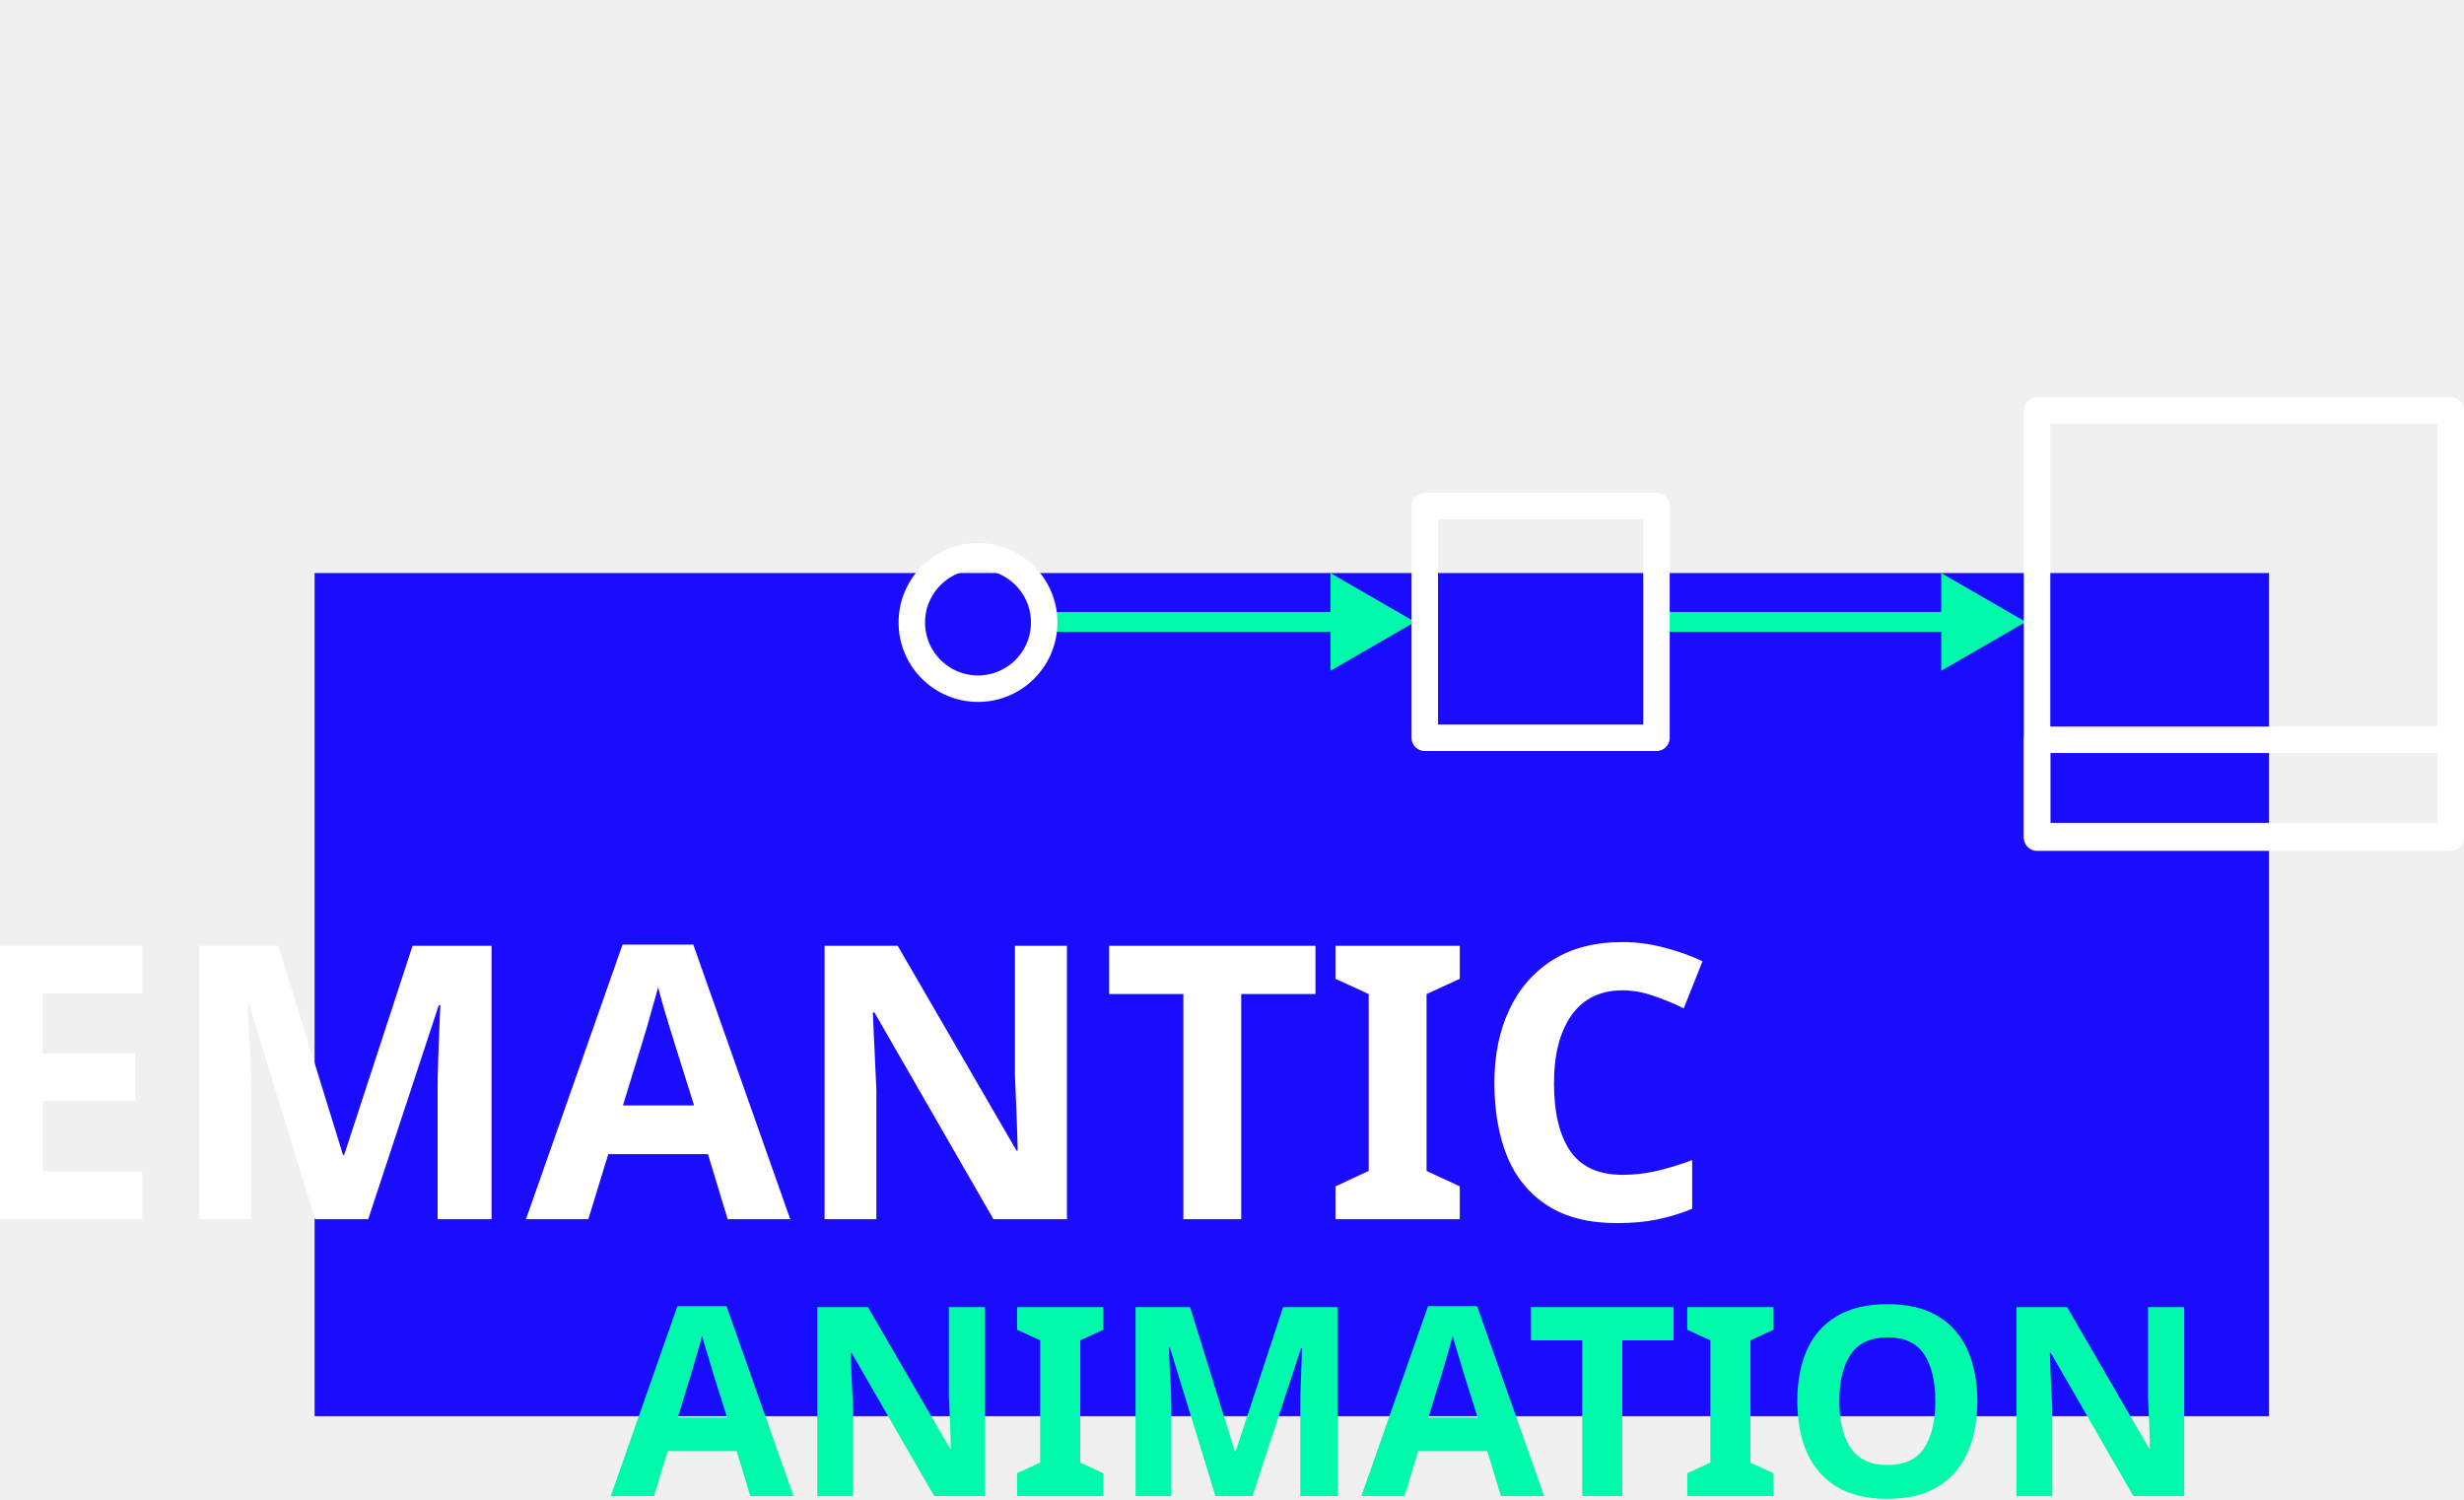
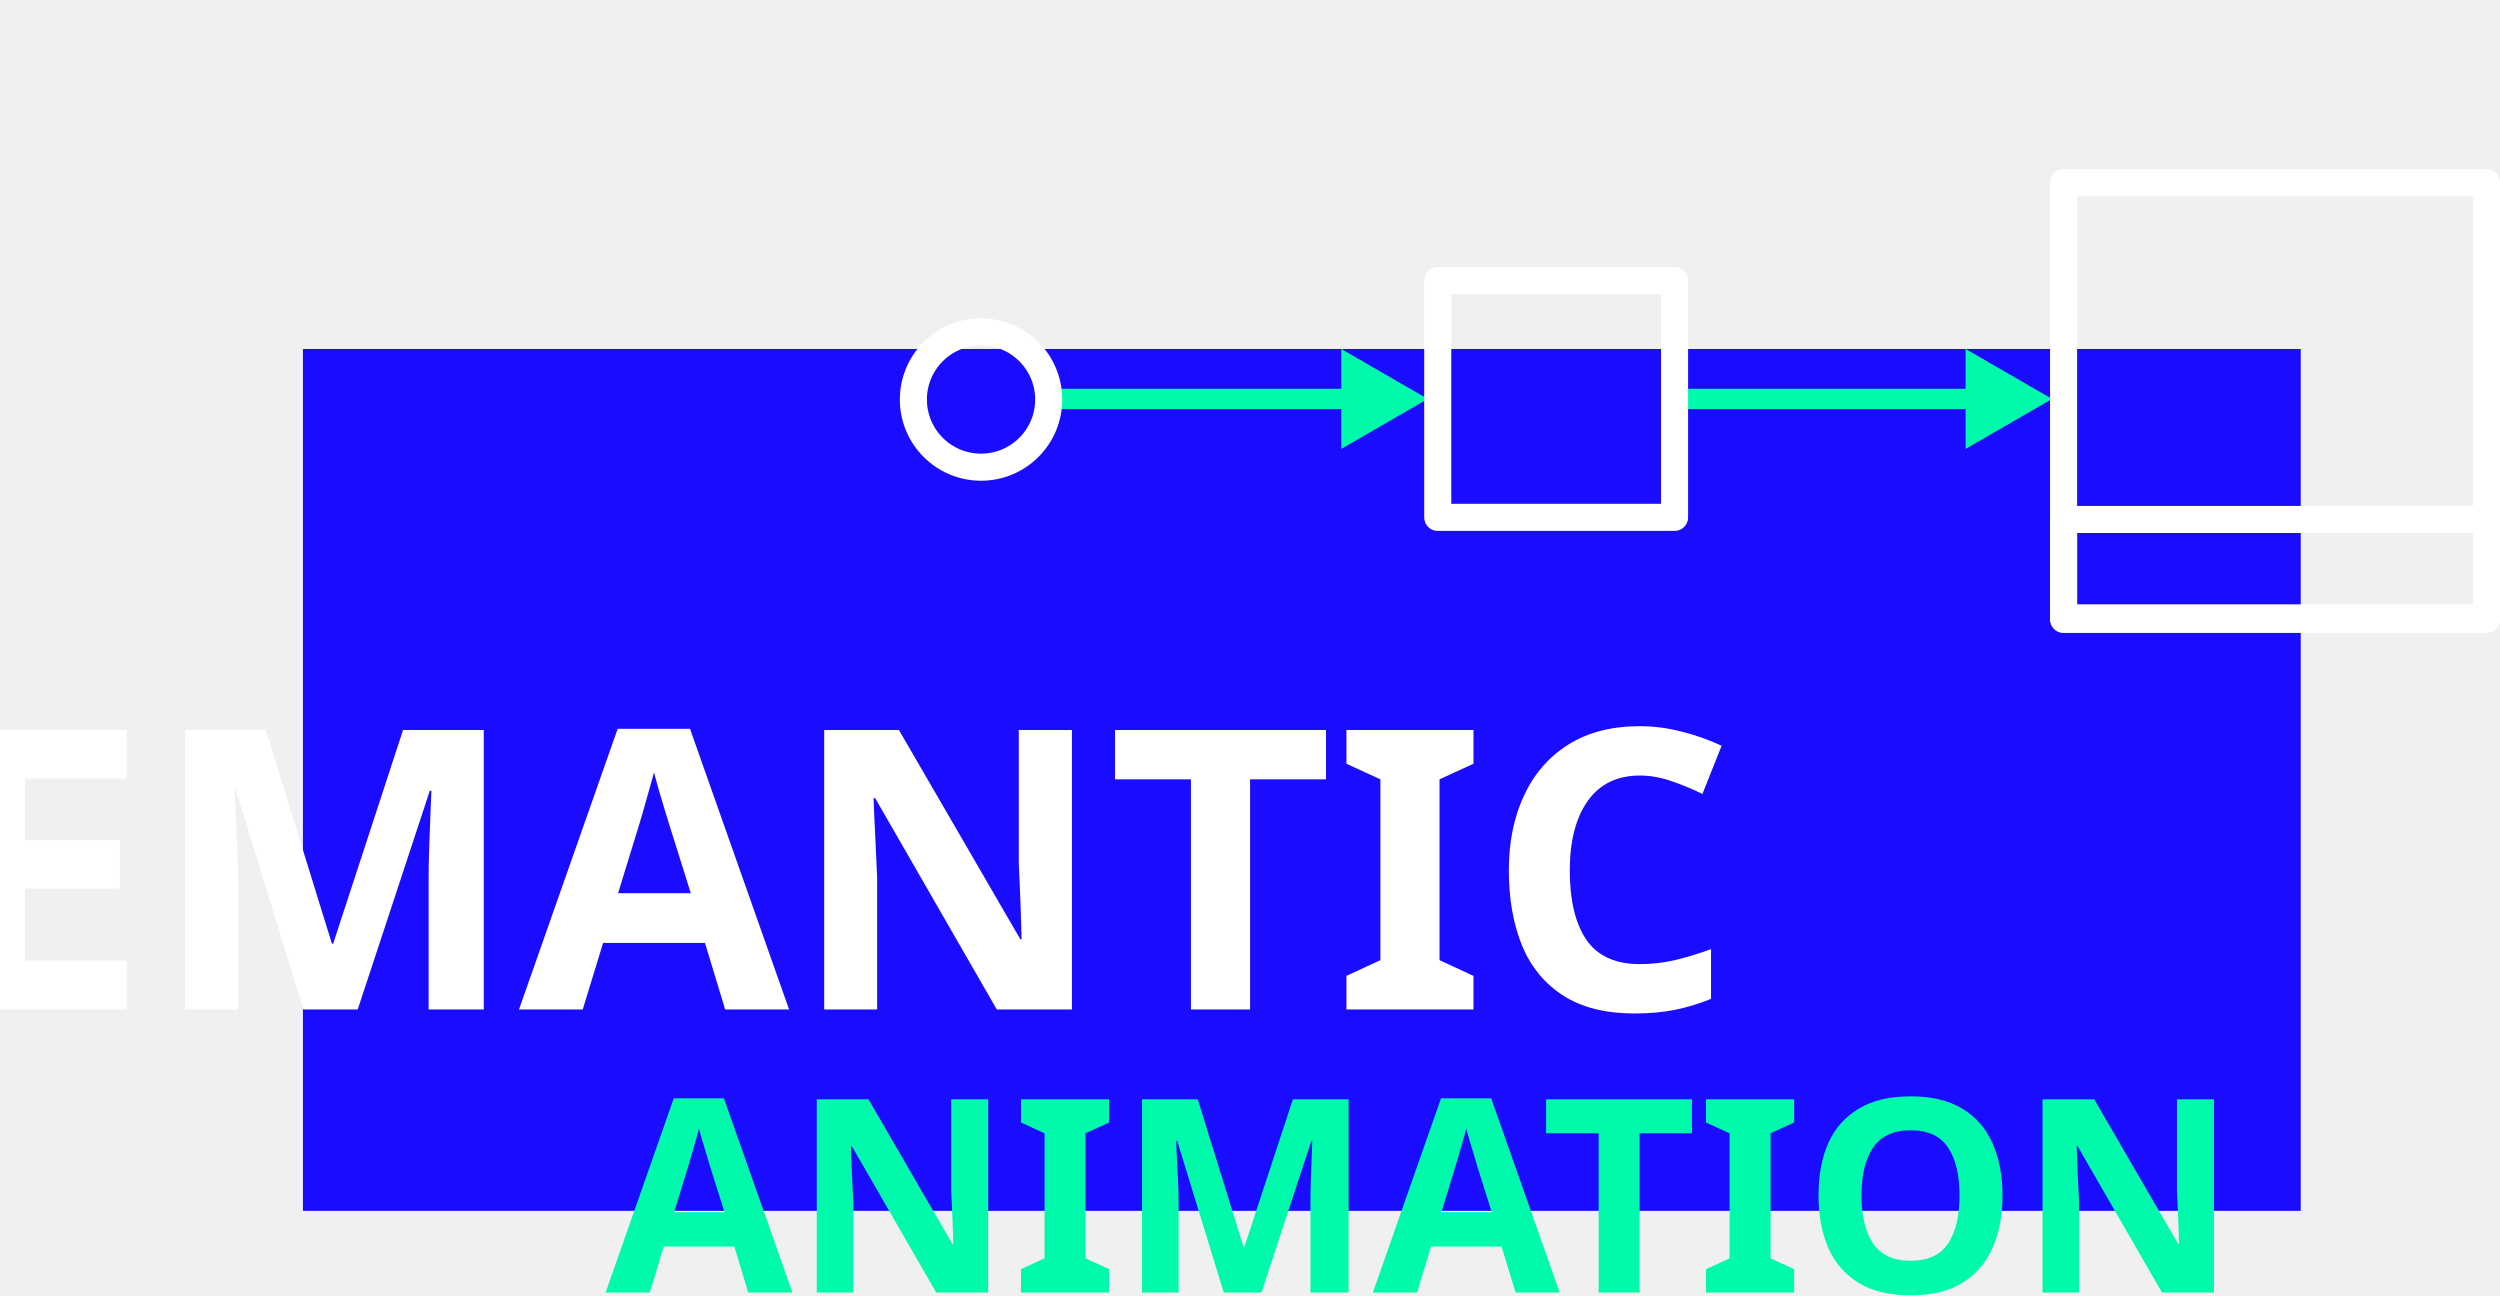
- <svg xmlns="http://www.w3.org/2000/svg" width="744.512" height="453.046" viewBox="0 0 196.986 119.868" version="1.1" id="svg8">
+ <svg xmlns="http://www.w3.org/2000/svg" width="738.995" height="383.029" viewBox="0 0 195.526 101.343" version="1.1" id="svg8">
  <defs id="defs2">
    <marker orient="auto" refY="0" refX="0" id="marker19260-2" style="overflow:visible">
      <path id="path19258-8" d="M 5.77,0 -2.88,5 V -5 Z" style="fill:#00faab;fill-opacity:1;fill-rule:evenodd;stroke:#00faab;stroke-width:1pt;stroke-opacity:1" transform="scale(-0.4)" />
    </marker>
    <marker style="overflow:visible" id="marker11151-2-9" refX="0" refY="0" orient="auto">
      <path transform="scale(0.4)" style="fill:#00faab;fill-opacity:1;fill-rule:evenodd;stroke:#00faab;stroke-width:1pt;stroke-opacity:1" d="M 5.77,0 -2.88,5 V -5 Z" id="path11149-9-7" />
    </marker>
+     <marker style="overflow:visible" id="marker17198-9" refX="0" refY="0" orient="auto">
+       <path transform="scale(0.4)" style="fill:#00faab;fill-opacity:1;fill-rule:evenodd;stroke:#00faab;stroke-width:1pt;stroke-opacity:1" d="M 5.77,0 -2.88,5 V -5 Z" id="path17196-2" />
+     </marker>
    <marker orient="auto" refY="0" refX="0" id="marker16242-7" style="overflow:visible">
      <path id="path16240-5" d="M 5.77,0 -2.88,5 V -5 Z" style="fill:#00faab;fill-opacity:1;fill-rule:evenodd;stroke:#00faab;stroke-width:1pt;stroke-opacity:1" transform="scale(0.4)" />
    </marker>
-     <marker style="overflow:visible" id="marker17198-9" refX="0" refY="0" orient="auto">
-       <path transform="scale(0.4)" style="fill:#00faab;fill-opacity:1;fill-rule:evenodd;stroke:#00faab;stroke-width:1pt;stroke-opacity:1" d="M 5.77,0 -2.88,5 V -5 Z" id="path17196-2" />
+     <marker style="overflow:visible" id="marker17198-9-3" refX="0" refY="0" orient="auto">
+       <path transform="scale(0.4)" style="fill:#00faab;fill-opacity:1;fill-rule:evenodd;stroke:#00faab;stroke-width:1pt;stroke-opacity:1" d="M 5.77,0 -2.88,5 V -5 Z" id="path17196-2-6" />
    </marker>
  </defs>
-   <g id="layer1" transform="translate(-120.5393,-224.7054)">
-     <rect y="270.52" x="145.691" height="67.408" width="156.249" id="rect20597" style="color:#000000;clip-rule:nonzero;display:inline;overflow:visible;visibility:visible;opacity:1;color-interpolation:sRGB;color-interpolation-filters:linearRGB;fill:#1a0dff;fill-opacity:1;fill-rule:nonzero;stroke:none;stroke-width:0.841;stroke-linecap:round;stroke-linejoin:round;stroke-miterlimit:4;stroke-dasharray:none;stroke-dashoffset:0;stroke-opacity:0.984;marker:none;color-rendering:auto;image-rendering:auto;shape-rendering:auto;text-rendering:auto;enable-background:accumulate" />
-     <text xml:space="preserve" style="color:#000000;font-style:normal;font-variant:normal;font-weight:bold;font-stretch:normal;font-size:30.609px;line-height:110%;font-family:Overpass;-inkscape-font-specification:'Overpass Bold';font-variant-ligatures:normal;font-variant-caps:normal;font-variant-numeric:normal;font-feature-settings:normal;text-align:center;writing-mode:lr-tb;text-anchor:middle;clip-rule:nonzero;display:inline;overflow:visible;visibility:visible;opacity:1;color-interpolation:sRGB;color-interpolation-filters:linearRGB;fill:#ffffff;fill-opacity:1;fill-rule:nonzero;stroke:none;stroke-width:0.338;stroke-linecap:round;stroke-linejoin:round;stroke-miterlimit:4;stroke-dasharray:none;stroke-dashoffset:0;stroke-opacity:1;marker:none;color-rendering:auto;image-rendering:auto;shape-rendering:auto;text-rendering:auto;enable-background:accumulate" x="198.615" y="322.178" id="text20605">
-       <tspan id="tspan20603" x="198.615" y="322.178" style="font-style:normal;font-variant:normal;font-weight:bold;font-stretch:normal;font-size:30.609px;line-height:110%;font-family:Overpass;-inkscape-font-specification:'Overpass Bold';fill:#ffffff;fill-opacity:1;stroke:none;stroke-width:0.338">SEMANTIC</tspan>
+   <g id="layer1" transform="translate(235.2736,-284.7712)">
+     <rect y="312.065" x="-211.582" height="67.408" width="156.249" id="rect6588" style="color:#000000;clip-rule:nonzero;display:inline;overflow:visible;visibility:visible;opacity:1;color-interpolation:sRGB;color-interpolation-filters:linearRGB;fill:#1a0dff;fill-opacity:1;fill-rule:nonzero;stroke:none;stroke-width:0.841;stroke-linecap:round;stroke-linejoin:round;stroke-miterlimit:4;stroke-dasharray:none;stroke-dashoffset:0;stroke-opacity:0.984;marker:none;color-rendering:auto;image-rendering:auto;shape-rendering:auto;text-rendering:auto;enable-background:accumulate" />
+     <text xml:space="preserve" style="color:#000000;font-style:normal;font-variant:normal;font-weight:900;font-stretch:normal;font-size:30.609px;line-height:5.821px;font-family:Overpass;-inkscape-font-specification:'Overpass Heavy';font-variant-ligatures:normal;font-variant-caps:normal;font-variant-numeric:normal;font-feature-settings:normal;text-align:center;writing-mode:lr-tb;text-anchor:middle;clip-rule:nonzero;display:inline;overflow:visible;visibility:visible;opacity:1;color-interpolation:sRGB;color-interpolation-filters:linearRGB;fill:#ffffff;fill-opacity:1;fill-rule:nonzero;stroke:none;stroke-width:0.338;stroke-linecap:round;stroke-linejoin:round;stroke-miterlimit:4;stroke-dasharray:none;stroke-dashoffset:0;stroke-opacity:1;marker:none;color-rendering:auto;image-rendering:auto;shape-rendering:auto;text-rendering:auto;enable-background:accumulate" x="-158.658" y="363.723" id="text6596">
+       <tspan id="tspan6594" x="-158.658" y="363.723" style="font-style:normal;font-variant:normal;font-weight:900;font-stretch:normal;font-size:30.609px;line-height:5.821px;font-family:Overpass;-inkscape-font-specification:'Overpass Heavy';fill:#ffffff;fill-opacity:1;stroke:none;stroke-width:0.338">SEMANTIC</tspan>
    </text>
-     <text id="text20617" y="344.315" x="246.966" style="color:#000000;font-style:normal;font-variant:normal;font-weight:bold;font-stretch:normal;font-size:21.167px;line-height:110%;font-family:Overpass;-inkscape-font-specification:'Overpass Bold';font-variant-ligatures:normal;font-variant-caps:normal;font-variant-numeric:normal;font-feature-settings:normal;text-align:center;writing-mode:lr-tb;text-anchor:middle;clip-rule:nonzero;display:inline;overflow:visible;visibility:visible;opacity:1;color-interpolation:sRGB;color-interpolation-filters:linearRGB;fill:#00faab;fill-opacity:1;fill-rule:nonzero;stroke:none;stroke-width:0.21;stroke-linecap:round;stroke-linejoin:round;stroke-miterlimit:4;stroke-dasharray:none;stroke-dashoffset:0;stroke-opacity:1;marker:none;color-rendering:auto;image-rendering:auto;shape-rendering:auto;text-rendering:auto;enable-background:accumulate" xml:space="preserve">
-       <tspan style="font-style:normal;font-variant:normal;font-weight:bold;font-stretch:normal;font-size:21.167px;line-height:110%;font-family:Overpass;-inkscape-font-specification:'Overpass Bold';fill:#00faab;fill-opacity:1;stroke:none;stroke-width:0.21" y="344.315" x="246.966" id="tspan20615">ANIMATION</tspan>
+     <text id="text6608" y="385.86" x="-110.307" style="color:#000000;font-style:normal;font-variant:normal;font-weight:900;font-stretch:normal;font-size:21.167px;line-height:5.821px;font-family:Overpass;-inkscape-font-specification:'Overpass Heavy';font-variant-ligatures:normal;font-variant-caps:normal;font-variant-numeric:normal;font-feature-settings:normal;text-align:center;writing-mode:lr-tb;text-anchor:middle;clip-rule:nonzero;display:inline;overflow:visible;visibility:visible;opacity:1;color-interpolation:sRGB;color-interpolation-filters:linearRGB;fill:#00faab;fill-opacity:1;fill-rule:nonzero;stroke:none;stroke-width:0.21;stroke-linecap:round;stroke-linejoin:round;stroke-miterlimit:4;stroke-dasharray:none;stroke-dashoffset:0;stroke-opacity:1;marker:none;color-rendering:auto;image-rendering:auto;shape-rendering:auto;text-rendering:auto;enable-background:accumulate" xml:space="preserve">
+       <tspan style="font-style:normal;font-variant:normal;font-weight:900;font-stretch:normal;font-size:21.167px;line-height:5.821px;font-family:Overpass;-inkscape-font-specification:'Overpass Heavy';fill:#00faab;fill-opacity:1;stroke:none;stroke-width:0.21" y="385.86" x="-110.307" id="tspan6606">ANIMATION</tspan>
    </text>
-     <g id="g20631" transform="translate(-962.7944,-128.3599)">
-       <path style="fill:#00faab;fill-opacity:1;fill-rule:evenodd;stroke:#00faab;stroke-width:1.587;stroke-linecap:butt;stroke-linejoin:miter;stroke-miterlimit:4;stroke-dasharray:none;stroke-opacity:1;marker-end:url(#marker16242-7)" d="m 1167.147,402.788 h 24.801" id="path20619" />
-       <circle r="5.292" cy="402.833" cx="1161.521" id="circle20621" style="color:#000000;clip-rule:nonzero;display:inline;overflow:visible;visibility:visible;opacity:1;color-interpolation:sRGB;color-interpolation-filters:linearRGB;fill:none;fill-opacity:1;fill-rule:nonzero;stroke:#ffffff;stroke-width:2.117;stroke-linecap:round;stroke-linejoin:round;stroke-miterlimit:4;stroke-dasharray:none;stroke-dashoffset:0;stroke-opacity:1;marker:none;color-rendering:auto;image-rendering:auto;shape-rendering:auto;text-rendering:auto;enable-background:accumulate" />
-       <path id="path20623" d="m 1215.976,402.788 h 24.801" style="fill:#00faab;fill-opacity:1;fill-rule:evenodd;stroke:#00faab;stroke-width:1.587;stroke-linecap:butt;stroke-linejoin:miter;stroke-miterlimit:4;stroke-dasharray:none;stroke-opacity:1;marker-end:url(#marker17198-9)" />
-       <rect y="385.874" x="1246.187" height="34.158" width="33.073" id="rect20625" style="color:#000000;clip-rule:nonzero;display:inline;overflow:visible;visibility:visible;opacity:1;color-interpolation:sRGB;color-interpolation-filters:linearRGB;fill:none;fill-opacity:1;fill-rule:nonzero;stroke:#ffffff;stroke-width:2.117;stroke-linecap:round;stroke-linejoin:round;stroke-miterlimit:4;stroke-dasharray:none;stroke-dashoffset:0;stroke-opacity:1;marker:none;color-rendering:auto;image-rendering:auto;shape-rendering:auto;text-rendering:auto;enable-background:accumulate" />
-       <rect style="color:#000000;clip-rule:nonzero;display:inline;overflow:visible;visibility:visible;opacity:1;color-interpolation:sRGB;color-interpolation-filters:linearRGB;fill:none;fill-opacity:1;fill-rule:nonzero;stroke:#ffffff;stroke-width:2.117;stroke-linecap:round;stroke-linejoin:round;stroke-miterlimit:4;stroke-dasharray:none;stroke-dashoffset:0;stroke-opacity:1;marker:none;color-rendering:auto;image-rendering:auto;shape-rendering:auto;text-rendering:auto;enable-background:accumulate" id="rect20627" width="33.073" height="7.699" x="1246.188" y="412.213" />
-       <rect style="color:#000000;clip-rule:nonzero;display:inline;overflow:visible;visibility:visible;opacity:1;color-interpolation:sRGB;color-interpolation-filters:linearRGB;fill:none;fill-opacity:1;fill-rule:nonzero;stroke:#ffffff;stroke-width:2.117;stroke-linecap:round;stroke-linejoin:round;stroke-miterlimit:4;stroke-dasharray:none;stroke-dashoffset:0;stroke-opacity:1;marker:none;color-rendering:auto;image-rendering:auto;shape-rendering:auto;text-rendering:auto;enable-background:accumulate" id="rect20629" width="18.521" height="18.521" x="1197.24" y="393.528" />
+     <g id="g6622" transform="translate(-1320.067,-86.81502)">
+       <path style="fill:#00faab;fill-opacity:1;fill-rule:evenodd;stroke:#00faab;stroke-width:1.587;stroke-linecap:butt;stroke-linejoin:miter;stroke-miterlimit:4;stroke-dasharray:none;stroke-opacity:1;marker-end:url(#marker16242-7)" d="m 1167.147,402.788 h 24.801" id="path6610" />
+       <circle r="5.292" cy="402.833" cx="1161.521" id="circle6612" style="color:#000000;clip-rule:nonzero;display:inline;overflow:visible;visibility:visible;opacity:1;color-interpolation:sRGB;color-interpolation-filters:linearRGB;fill:none;fill-opacity:1;fill-rule:nonzero;stroke:#ffffff;stroke-width:2.117;stroke-linecap:round;stroke-linejoin:round;stroke-miterlimit:4;stroke-dasharray:none;stroke-dashoffset:0;stroke-opacity:1;marker:none;color-rendering:auto;image-rendering:auto;shape-rendering:auto;text-rendering:auto;enable-background:accumulate" />
+       <path id="path6614" d="m 1215.976,402.788 h 24.801" style="fill:#00faab;fill-opacity:1;fill-rule:evenodd;stroke:#00faab;stroke-width:1.587;stroke-linecap:butt;stroke-linejoin:miter;stroke-miterlimit:4;stroke-dasharray:none;stroke-opacity:1;marker-end:url(#marker17198-9-3)" />
+       <rect y="385.874" x="1246.187" height="34.158" width="33.073" id="rect6616" style="color:#000000;clip-rule:nonzero;display:inline;overflow:visible;visibility:visible;opacity:1;color-interpolation:sRGB;color-interpolation-filters:linearRGB;fill:none;fill-opacity:1;fill-rule:nonzero;stroke:#ffffff;stroke-width:2.117;stroke-linecap:round;stroke-linejoin:round;stroke-miterlimit:4;stroke-dasharray:none;stroke-dashoffset:0;stroke-opacity:1;marker:none;color-rendering:auto;image-rendering:auto;shape-rendering:auto;text-rendering:auto;enable-background:accumulate" />
+       <rect style="color:#000000;clip-rule:nonzero;display:inline;overflow:visible;visibility:visible;opacity:1;color-interpolation:sRGB;color-interpolation-filters:linearRGB;fill:none;fill-opacity:1;fill-rule:nonzero;stroke:#ffffff;stroke-width:2.117;stroke-linecap:round;stroke-linejoin:round;stroke-miterlimit:4;stroke-dasharray:none;stroke-dashoffset:0;stroke-opacity:1;marker:none;color-rendering:auto;image-rendering:auto;shape-rendering:auto;text-rendering:auto;enable-background:accumulate" id="rect6618" width="33.073" height="7.699" x="1246.188" y="412.213" />
+       <rect style="color:#000000;clip-rule:nonzero;display:inline;overflow:visible;visibility:visible;opacity:1;color-interpolation:sRGB;color-interpolation-filters:linearRGB;fill:none;fill-opacity:1;fill-rule:nonzero;stroke:#ffffff;stroke-width:2.117;stroke-linecap:round;stroke-linejoin:round;stroke-miterlimit:4;stroke-dasharray:none;stroke-dashoffset:0;stroke-opacity:1;marker:none;color-rendering:auto;image-rendering:auto;shape-rendering:auto;text-rendering:auto;enable-background:accumulate" id="rect6620" width="18.521" height="18.521" x="1197.24" y="393.528" />
    </g>
  </g>
</svg>
